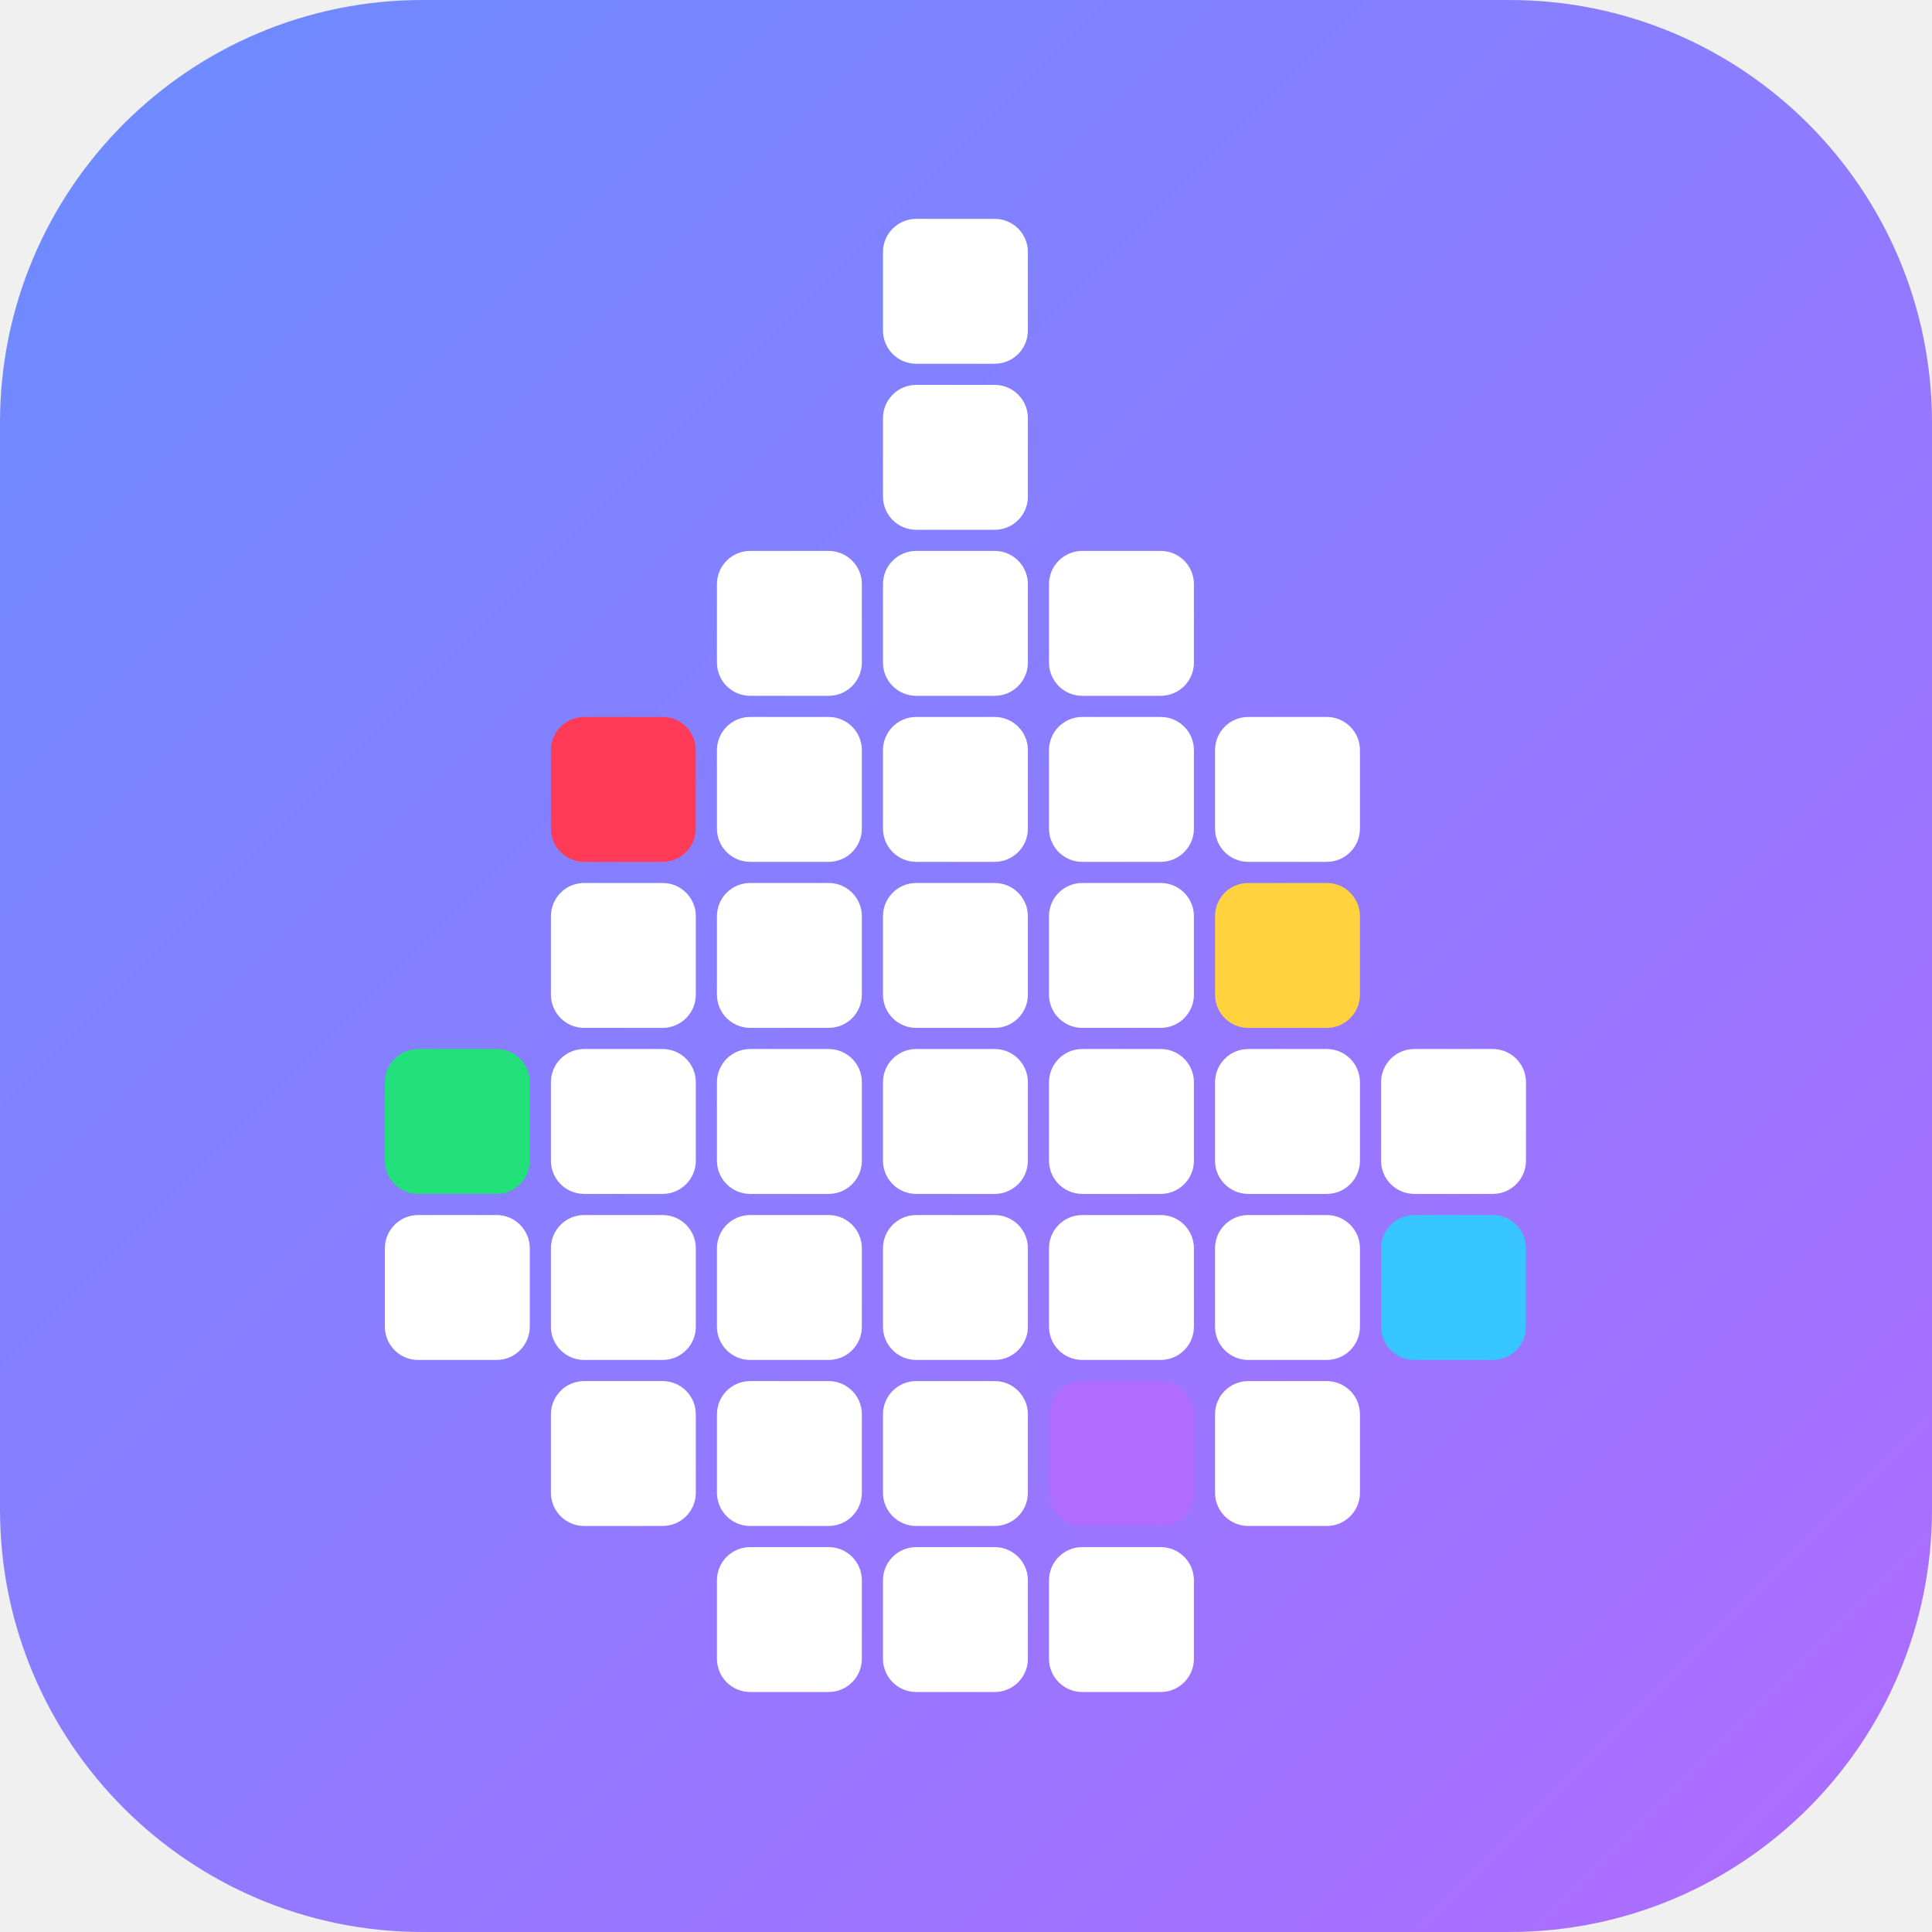
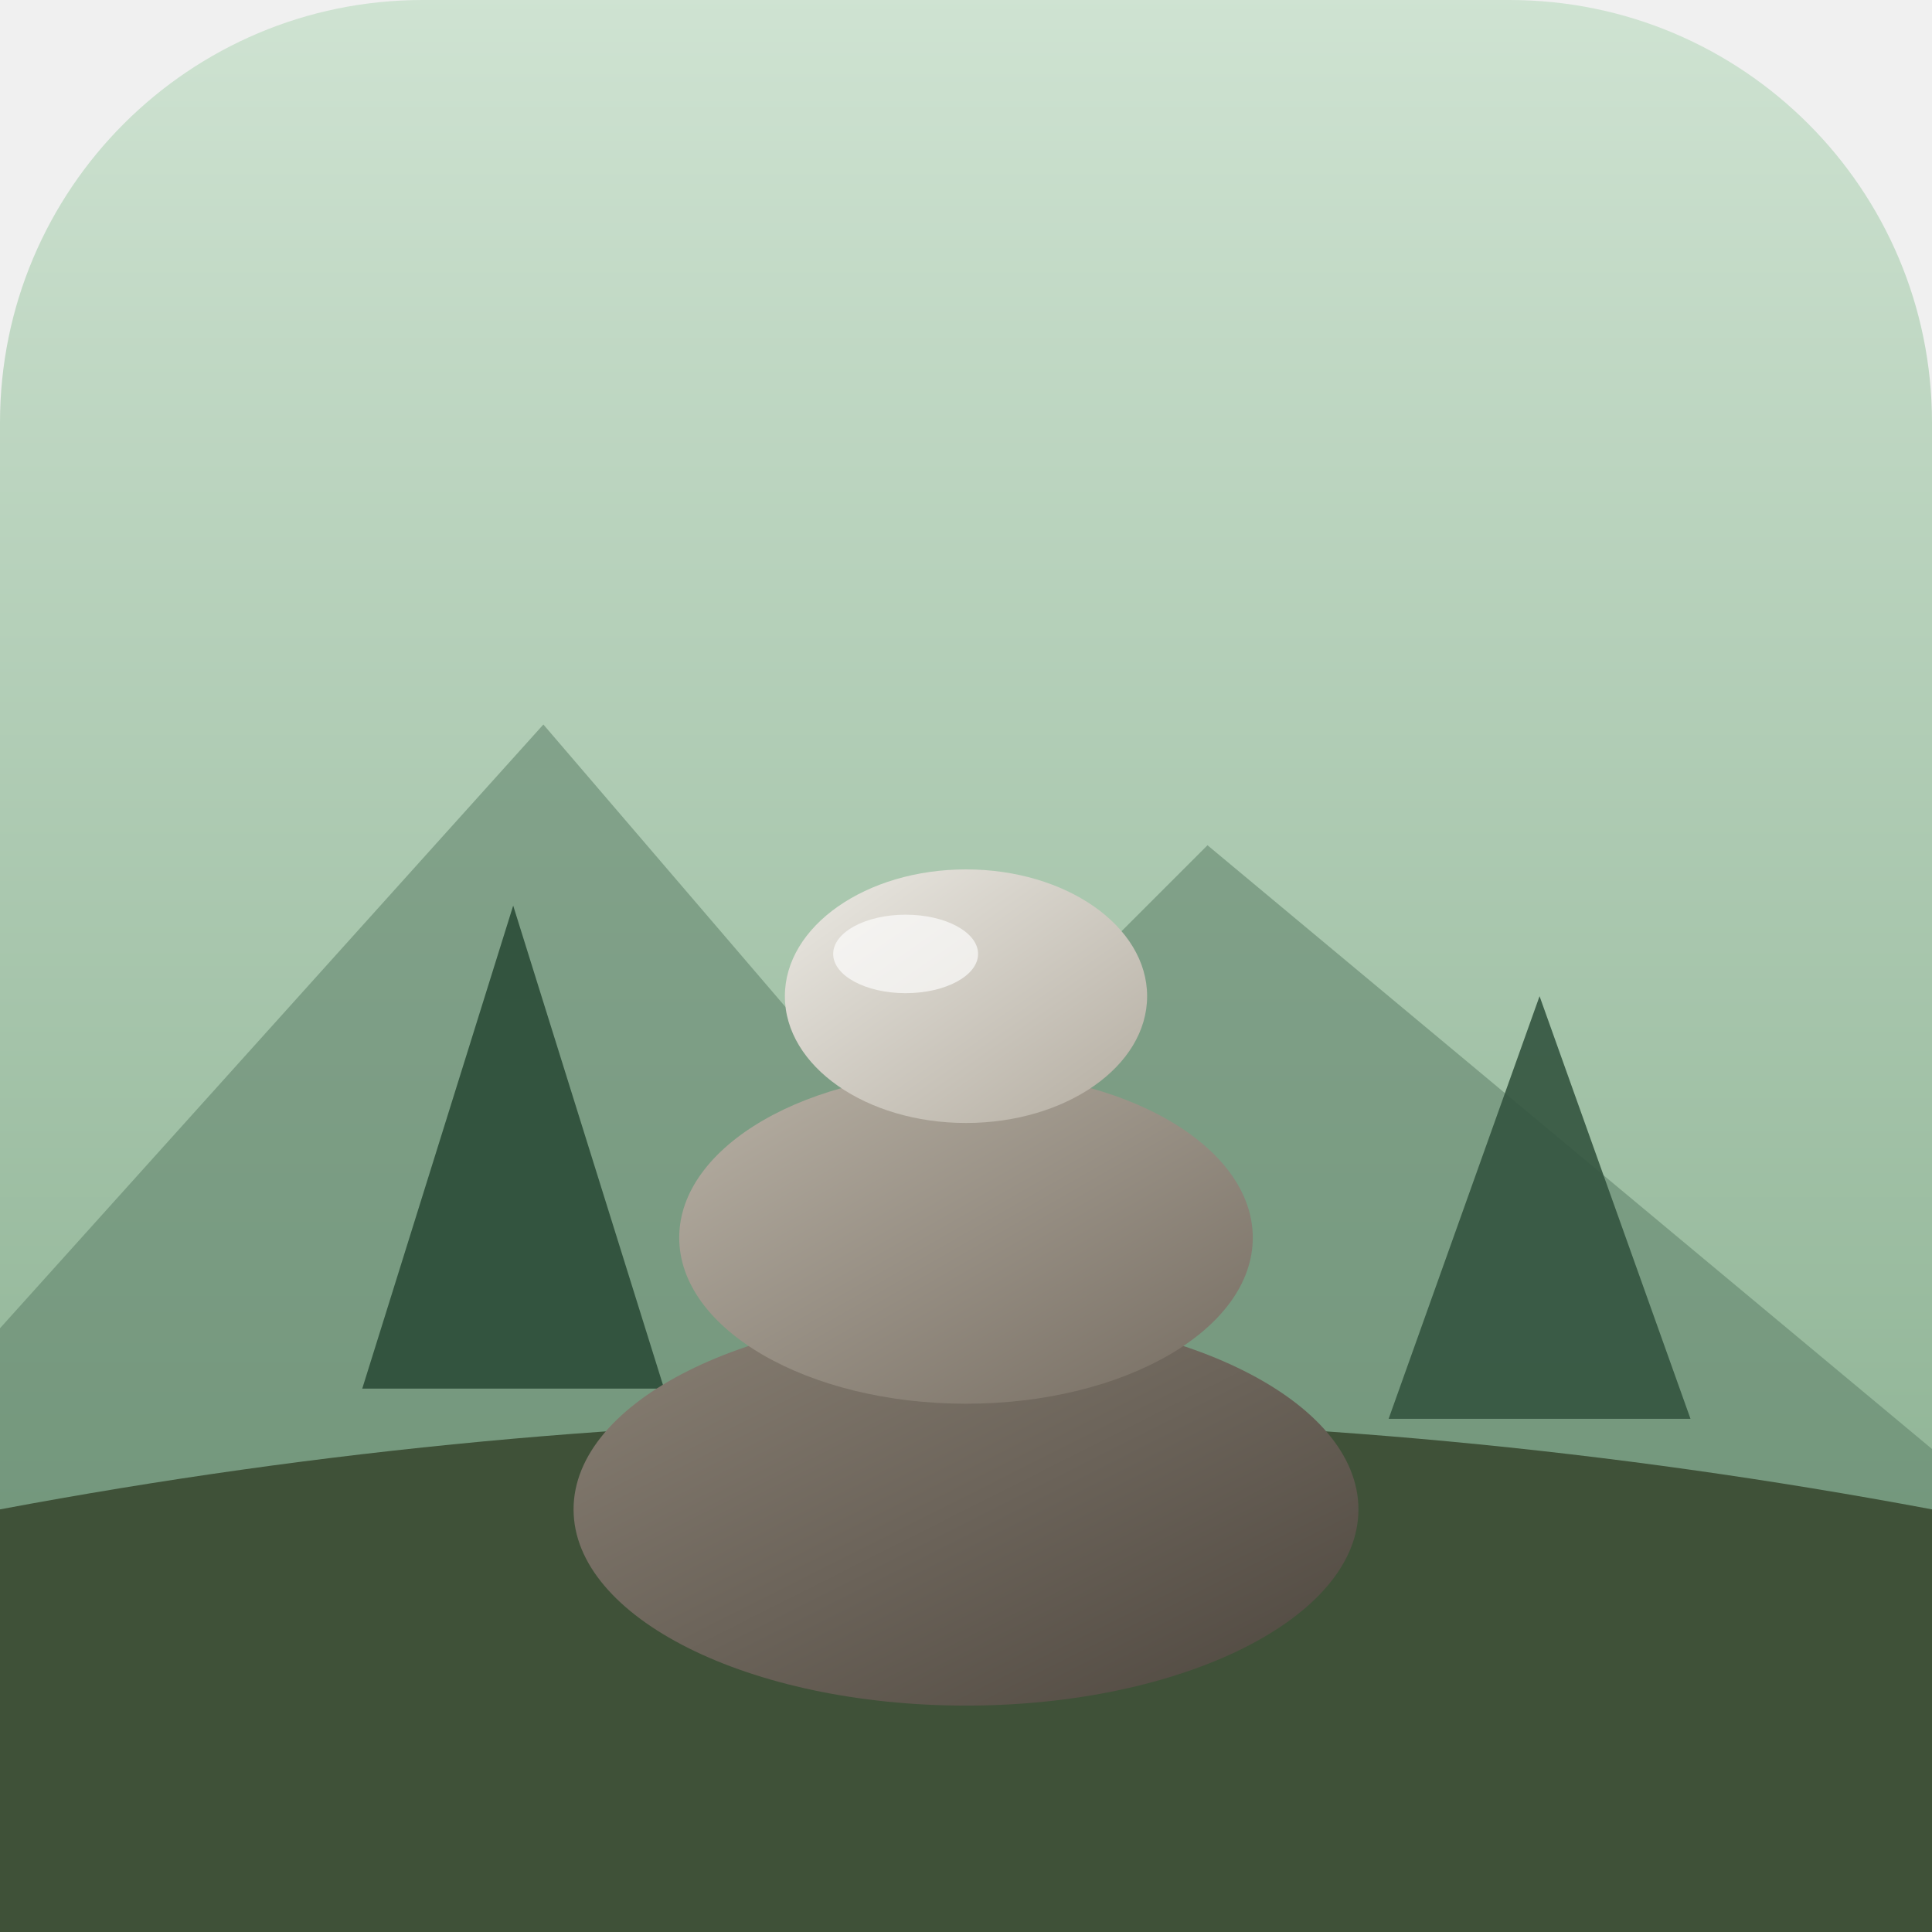
- <svg xmlns="http://www.w3.org/2000/svg" width="64" height="64" viewBox="0 0 64 64" role="img" aria-label="PixelDrop">
+ <svg xmlns="http://www.w3.org/2000/svg" width="64" height="64" viewBox="0 0 64 64" role="img" aria-label="PebbleDrop">
  <defs>
-     <linearGradient id="pdLogoGrad" x1="0" y1="0" x2="1" y2="1">
-       <stop offset="0" stop-color="#6b8cff" />
-       <stop offset="1" stop-color="#b06bff" />
+     <linearGradient id="pdSky" x1="0" y1="0" x2="0" y2="1">
+       <stop offset="0" stop-color="#cfe3d2" />
+       <stop offset="1" stop-color="#7fa886" />
+     </linearGradient>
+     <linearGradient id="pdStone1" x1="0" y1="0" x2="1" y2="1">
+       <stop offset="0" stop-color="#eceae4" />
+       <stop offset="1" stop-color="#b3aca0" />
+     </linearGradient>
+     <linearGradient id="pdStone2" x1="0" y1="0" x2="1" y2="1">
+       <stop offset="0" stop-color="#b9b2a6" />
+       <stop offset="1" stop-color="#756c61" />
+     </linearGradient>
+     <linearGradient id="pdStone3" x1="0" y1="0" x2="1" y2="1">
+       <stop offset="0" stop-color="#8a8175" />
+       <stop offset="1" stop-color="#4d463e" />
    </linearGradient>
  </defs>
-   <rect width="64" height="64" rx="14" fill="url(#pdLogoGrad)" />
-   <rect x="29.25" y="7.25" width="4.8" height="4.8" rx="1.1" fill="#ffffff" />
-   <rect x="29.25" y="12.75" width="4.8" height="4.8" rx="1.1" fill="#ffffff" />
-   <rect x="23.75" y="18.25" width="4.8" height="4.8" rx="1.1" fill="#ffffff" />
-   <rect x="29.25" y="18.25" width="4.8" height="4.8" rx="1.1" fill="#ffffff" />
-   <rect x="34.75" y="18.25" width="4.8" height="4.8" rx="1.1" fill="#ffffff" />
-   <rect x="18.25" y="23.75" width="4.8" height="4.8" rx="1.1" fill="#ff3b57" />
-   <rect x="23.75" y="23.75" width="4.8" height="4.8" rx="1.1" fill="#ffffff" />
-   <rect x="29.25" y="23.75" width="4.8" height="4.8" rx="1.1" fill="#ffffff" />
-   <rect x="34.75" y="23.75" width="4.8" height="4.8" rx="1.1" fill="#ffffff" />
-   <rect x="40.25" y="23.75" width="4.8" height="4.8" rx="1.1" fill="#ffffff" />
-   <rect x="18.25" y="29.25" width="4.8" height="4.8" rx="1.1" fill="#ffffff" />
-   <rect x="23.75" y="29.25" width="4.8" height="4.8" rx="1.1" fill="#ffffff" />
-   <rect x="29.25" y="29.25" width="4.8" height="4.8" rx="1.1" fill="#ffffff" />
-   <rect x="34.75" y="29.25" width="4.8" height="4.8" rx="1.1" fill="#ffffff" />
-   <rect x="40.25" y="29.25" width="4.8" height="4.8" rx="1.1" fill="#ffd23e" />
-   <rect x="12.75" y="34.75" width="4.8" height="4.8" rx="1.1" fill="#22e07a" />
-   <rect x="18.25" y="34.75" width="4.8" height="4.8" rx="1.1" fill="#ffffff" />
-   <rect x="23.75" y="34.75" width="4.8" height="4.8" rx="1.1" fill="#ffffff" />
-   <rect x="29.25" y="34.75" width="4.8" height="4.8" rx="1.1" fill="#ffffff" />
-   <rect x="34.75" y="34.75" width="4.8" height="4.8" rx="1.1" fill="#ffffff" />
-   <rect x="40.25" y="34.75" width="4.8" height="4.8" rx="1.1" fill="#ffffff" />
-   <rect x="45.75" y="34.75" width="4.8" height="4.8" rx="1.1" fill="#ffffff" />
-   <rect x="12.75" y="40.25" width="4.8" height="4.8" rx="1.1" fill="#ffffff" />
-   <rect x="18.25" y="40.25" width="4.8" height="4.8" rx="1.1" fill="#ffffff" />
-   <rect x="23.75" y="40.25" width="4.8" height="4.8" rx="1.1" fill="#ffffff" />
-   <rect x="29.25" y="40.25" width="4.8" height="4.8" rx="1.1" fill="#ffffff" />
-   <rect x="34.75" y="40.25" width="4.8" height="4.8" rx="1.1" fill="#ffffff" />
-   <rect x="40.25" y="40.25" width="4.8" height="4.8" rx="1.1" fill="#ffffff" />
-   <rect x="45.75" y="40.25" width="4.8" height="4.8" rx="1.1" fill="#37c6ff" />
-   <rect x="18.25" y="45.75" width="4.8" height="4.8" rx="1.1" fill="#ffffff" />
-   <rect x="23.75" y="45.75" width="4.8" height="4.8" rx="1.1" fill="#ffffff" />
-   <rect x="29.25" y="45.75" width="4.8" height="4.8" rx="1.1" fill="#ffffff" />
-   <rect x="34.75" y="45.75" width="4.8" height="4.8" rx="1.1" fill="#b06bff" />
-   <rect x="40.25" y="45.75" width="4.8" height="4.8" rx="1.1" fill="#ffffff" />
-   <rect x="23.75" y="51.25" width="4.8" height="4.8" rx="1.1" fill="#ffffff" />
-   <rect x="29.25" y="51.25" width="4.8" height="4.8" rx="1.1" fill="#ffffff" />
-   <rect x="34.75" y="51.25" width="4.8" height="4.8" rx="1.1" fill="#ffffff" />
+   <rect width="64" height="64" rx="14" fill="url(#pdSky)" />
+   <path d="M0 44 L18 24 L30 38 L40 28 L64 48 L64 64 L0 64 Z" fill="#5d7f68" opacity="0.55" />
+   <path d="M12 46 L17 30 L22 46 Z" fill="#33543f" />
+   <path d="M46 47 L51 33 L56 47 Z" fill="#33543f" opacity="0.9" />
+   <path d="M0 50 Q32 44 64 50 L64 64 L0 64 Z" fill="#3f5138" />
+   <ellipse cx="32" cy="50" rx="13" ry="6.5" fill="url(#pdStone3)" />
+   <ellipse cx="32" cy="41" rx="9.5" ry="5.5" fill="url(#pdStone2)" />
+   <ellipse cx="32" cy="33" rx="6" ry="4.2" fill="url(#pdStone1)" />
+   <ellipse cx="30" cy="31.6" rx="2.4" ry="1.3" fill="#ffffff" opacity="0.65" />
</svg>
